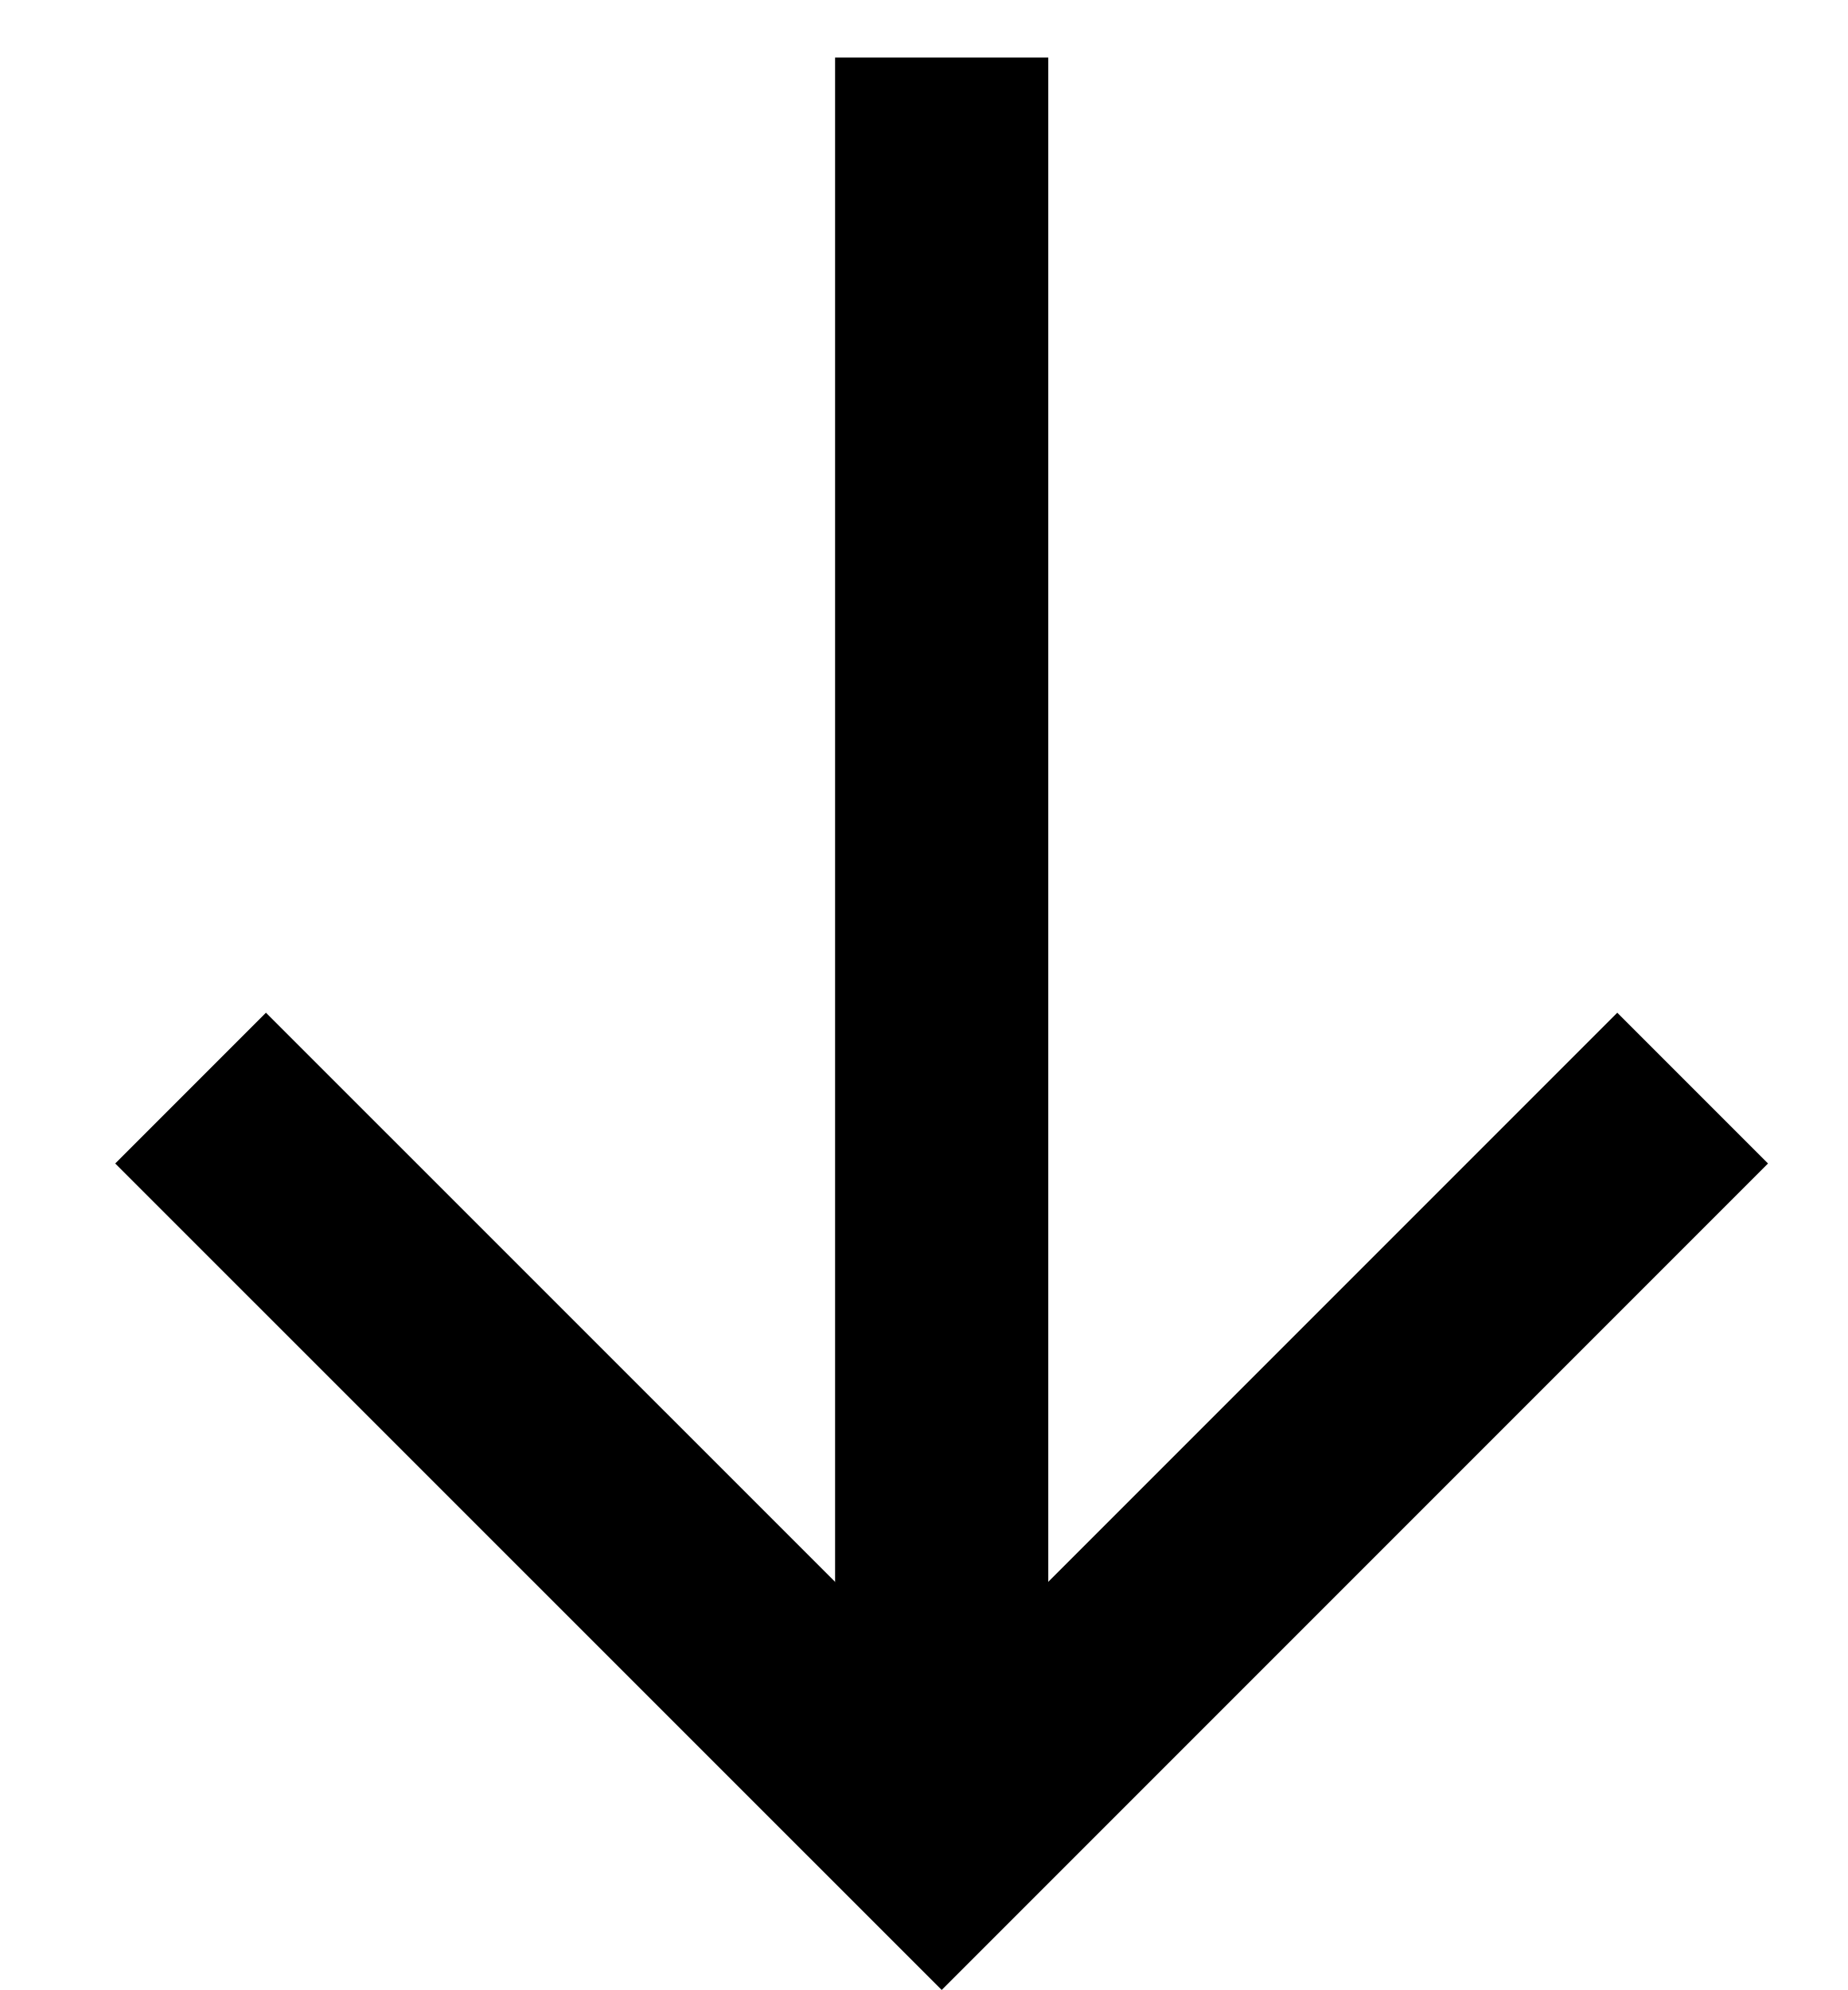
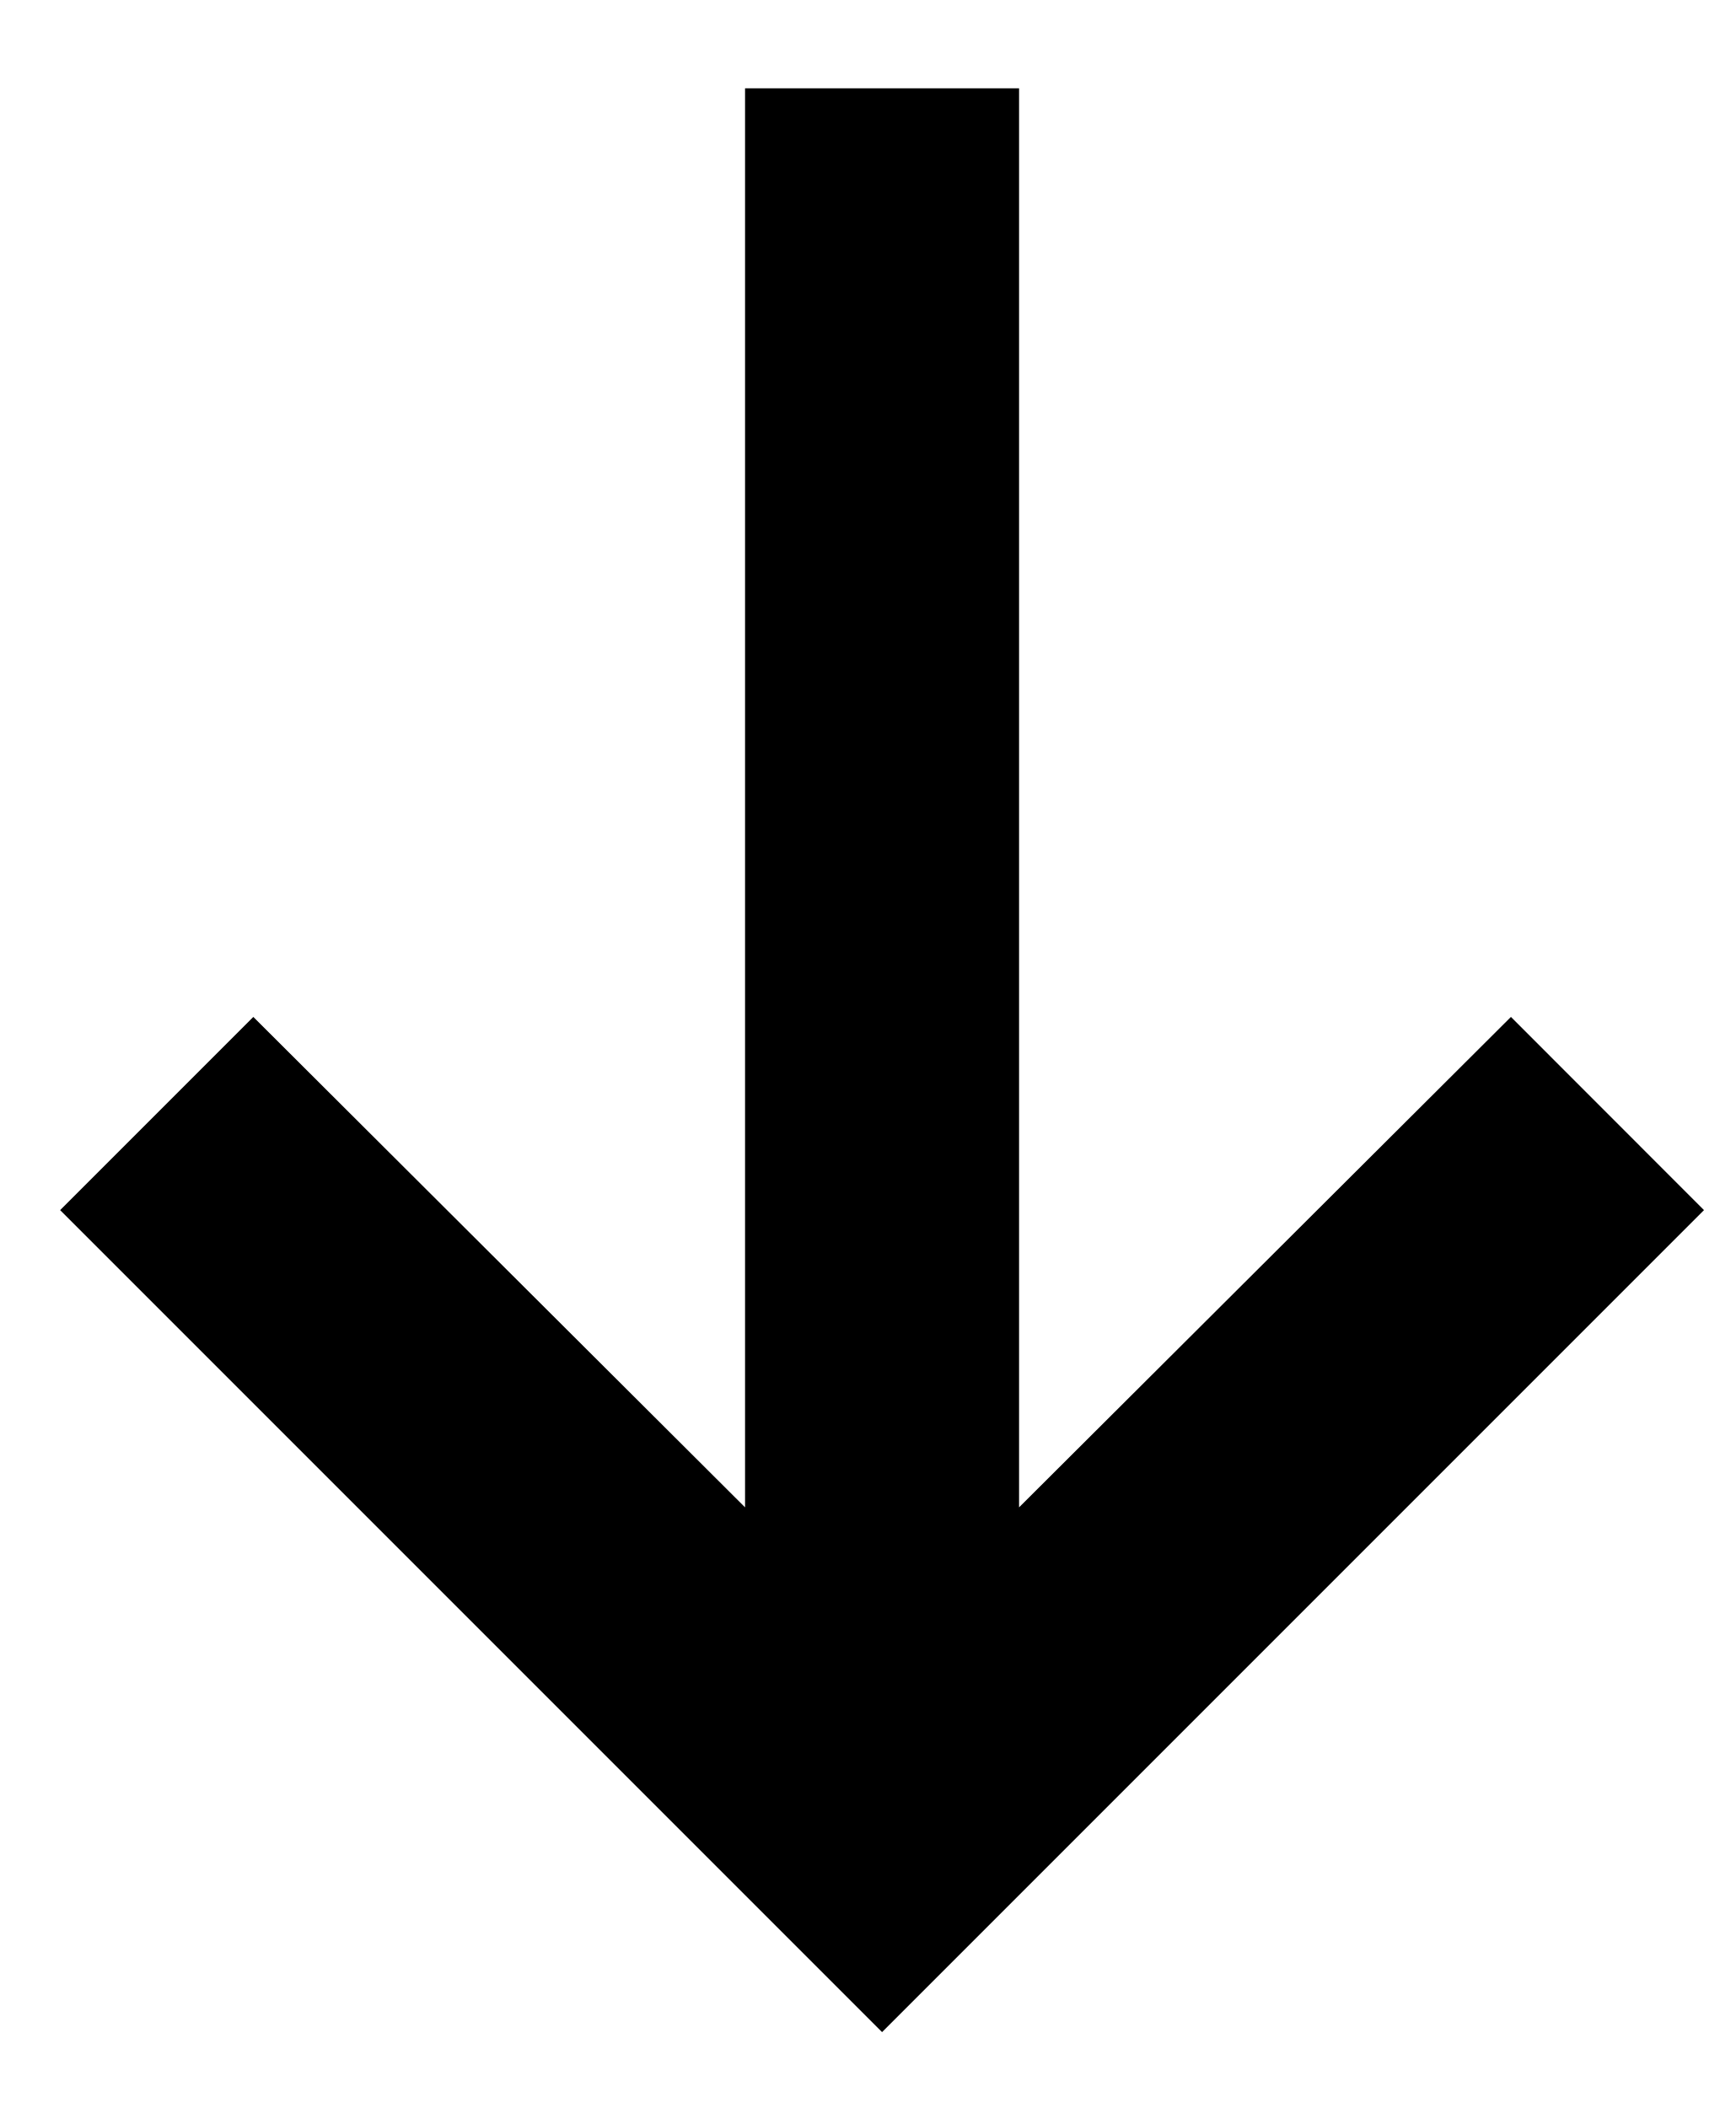
- <svg xmlns="http://www.w3.org/2000/svg" width="13" height="14" viewBox="0 0 13 14" fill="none">
-   <path d="M6.626 0.405V12.656" stroke="currentColor" stroke-width="1.5" />
-   <path d="M1.341 7.655L6.626 12.939L11.91 7.655" stroke="currentColor" stroke-width="1.5" />
+ <svg xmlns="http://www.w3.org/2000/svg" width="14" height="17" viewBox="0 0 14 17" fill="none">
+   <path d="M8.219 12.156L12.186 8.201L13.743 9.759L7.114 16.388L0.485 9.759L2.043 8.201L6.009 12.156V0.712H8.219V12.156Z" fill="currentColor" />
</svg>
